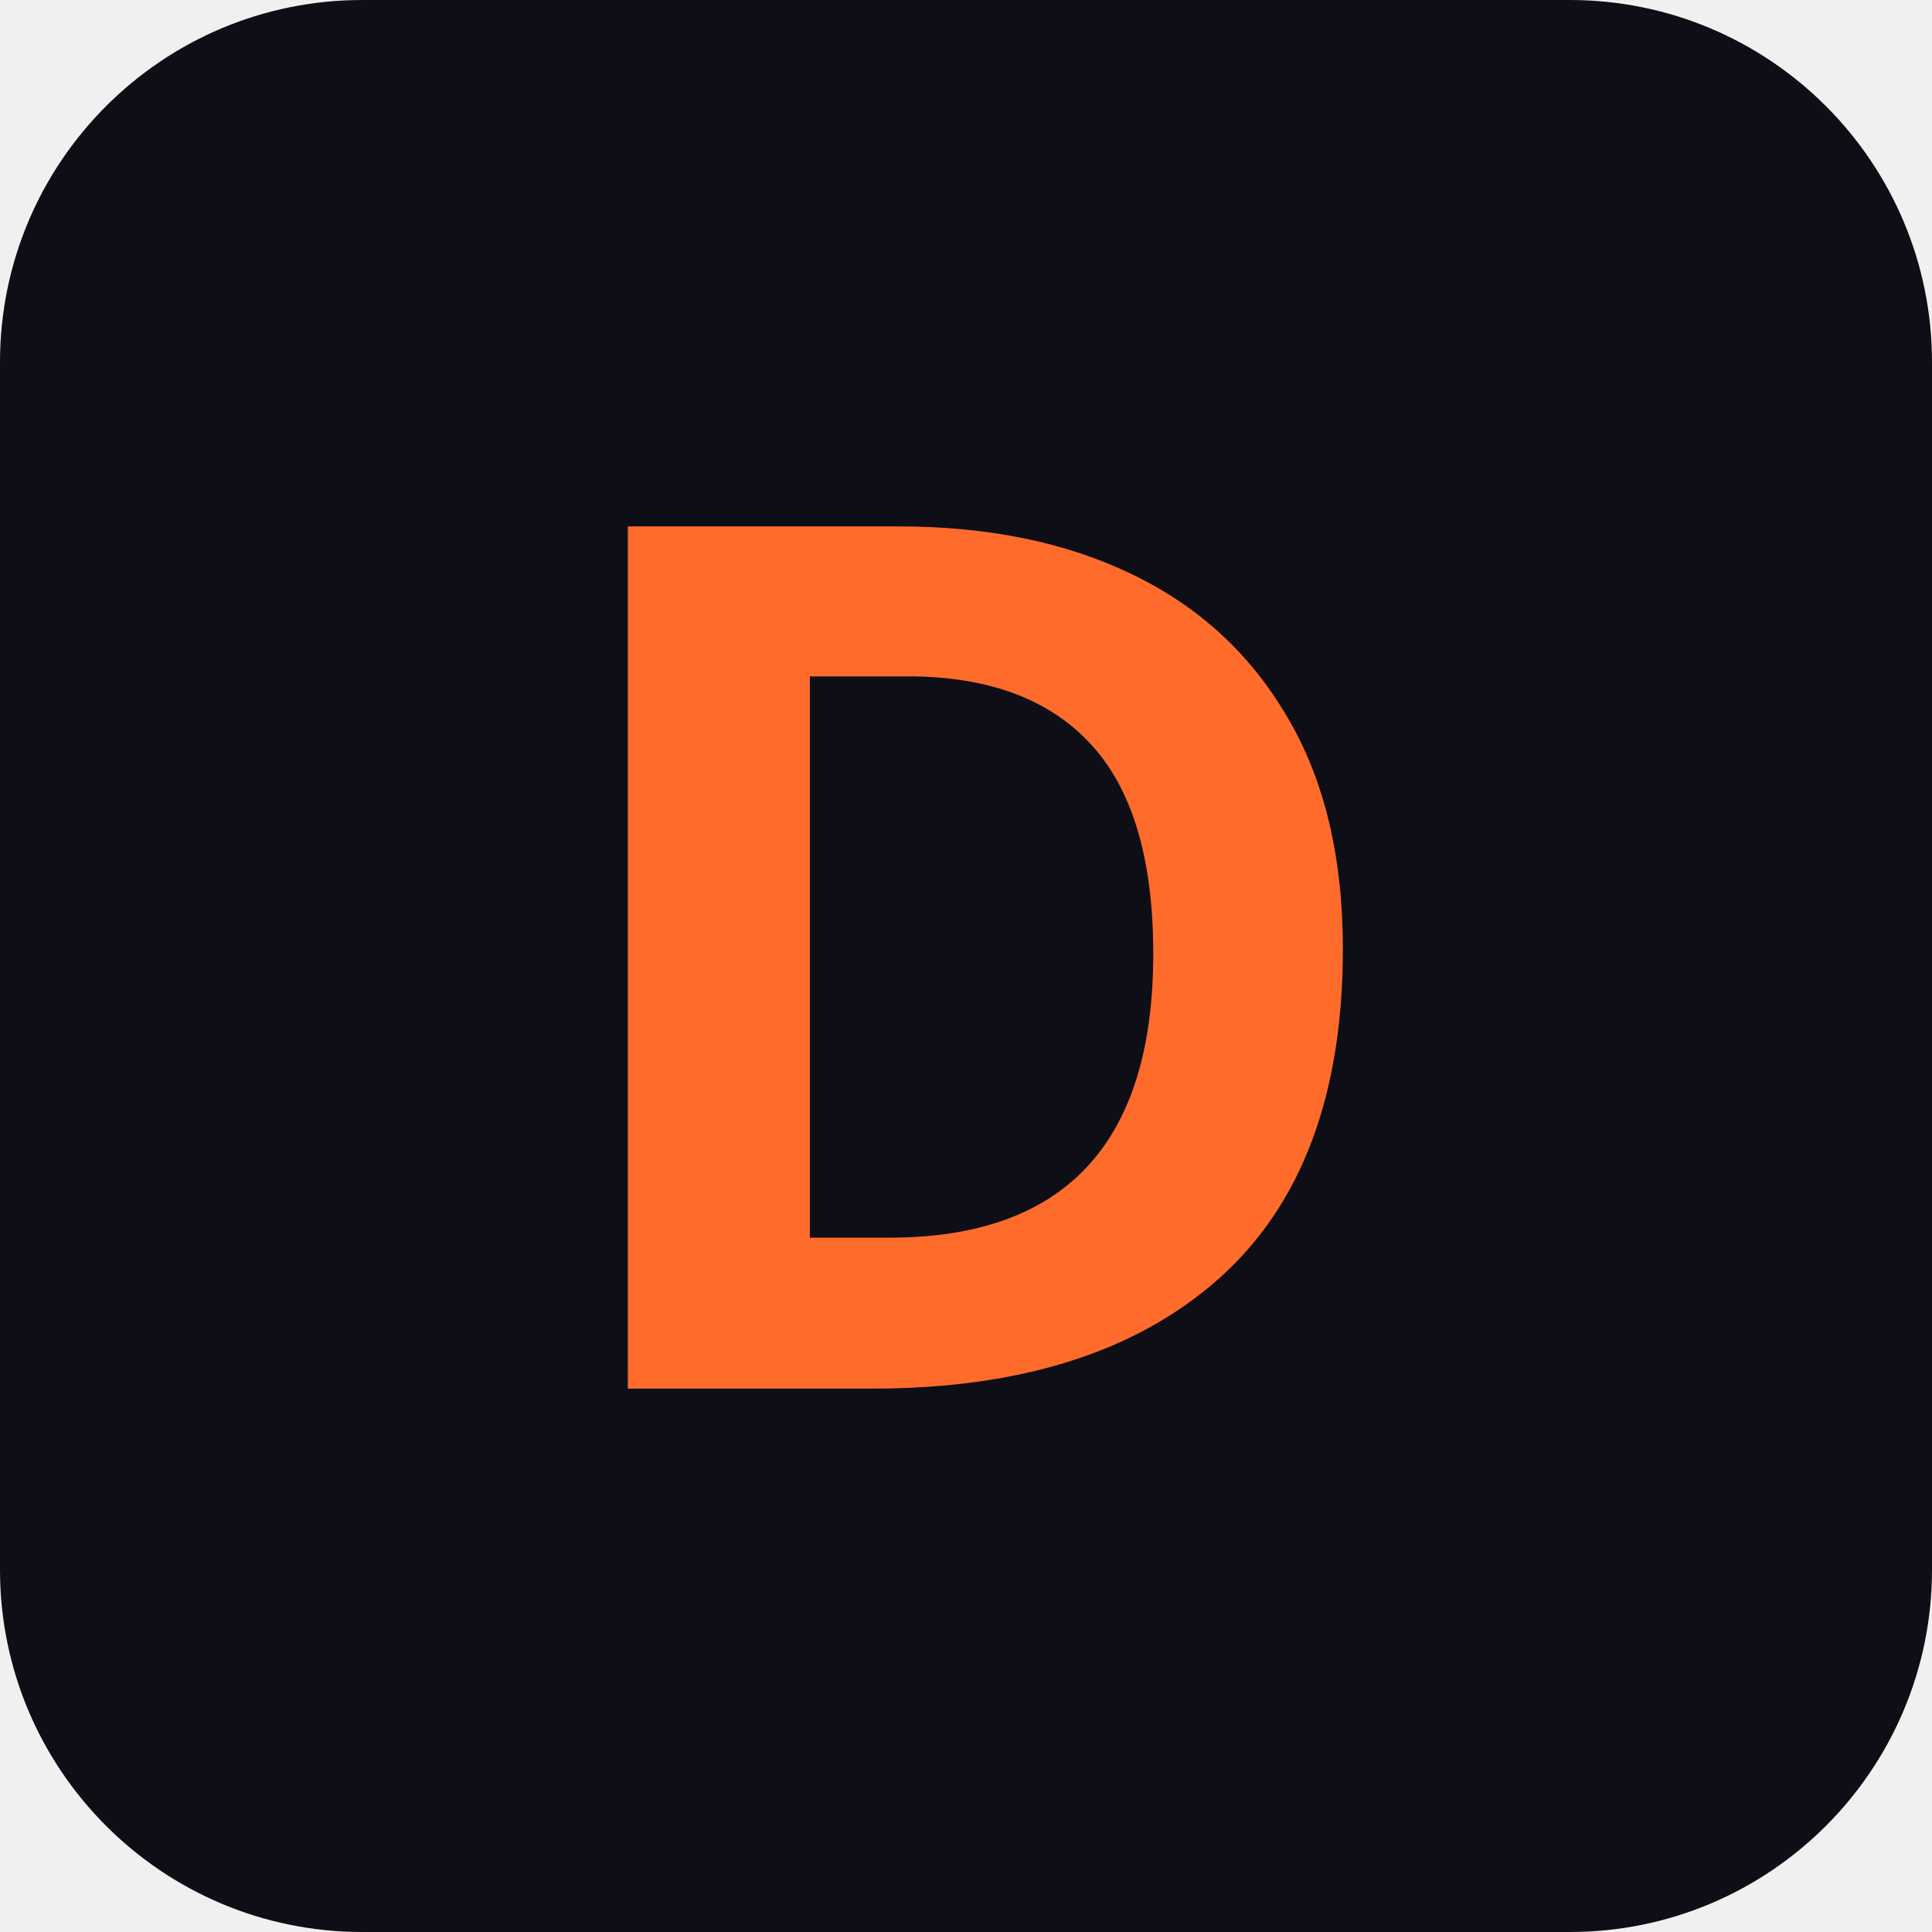
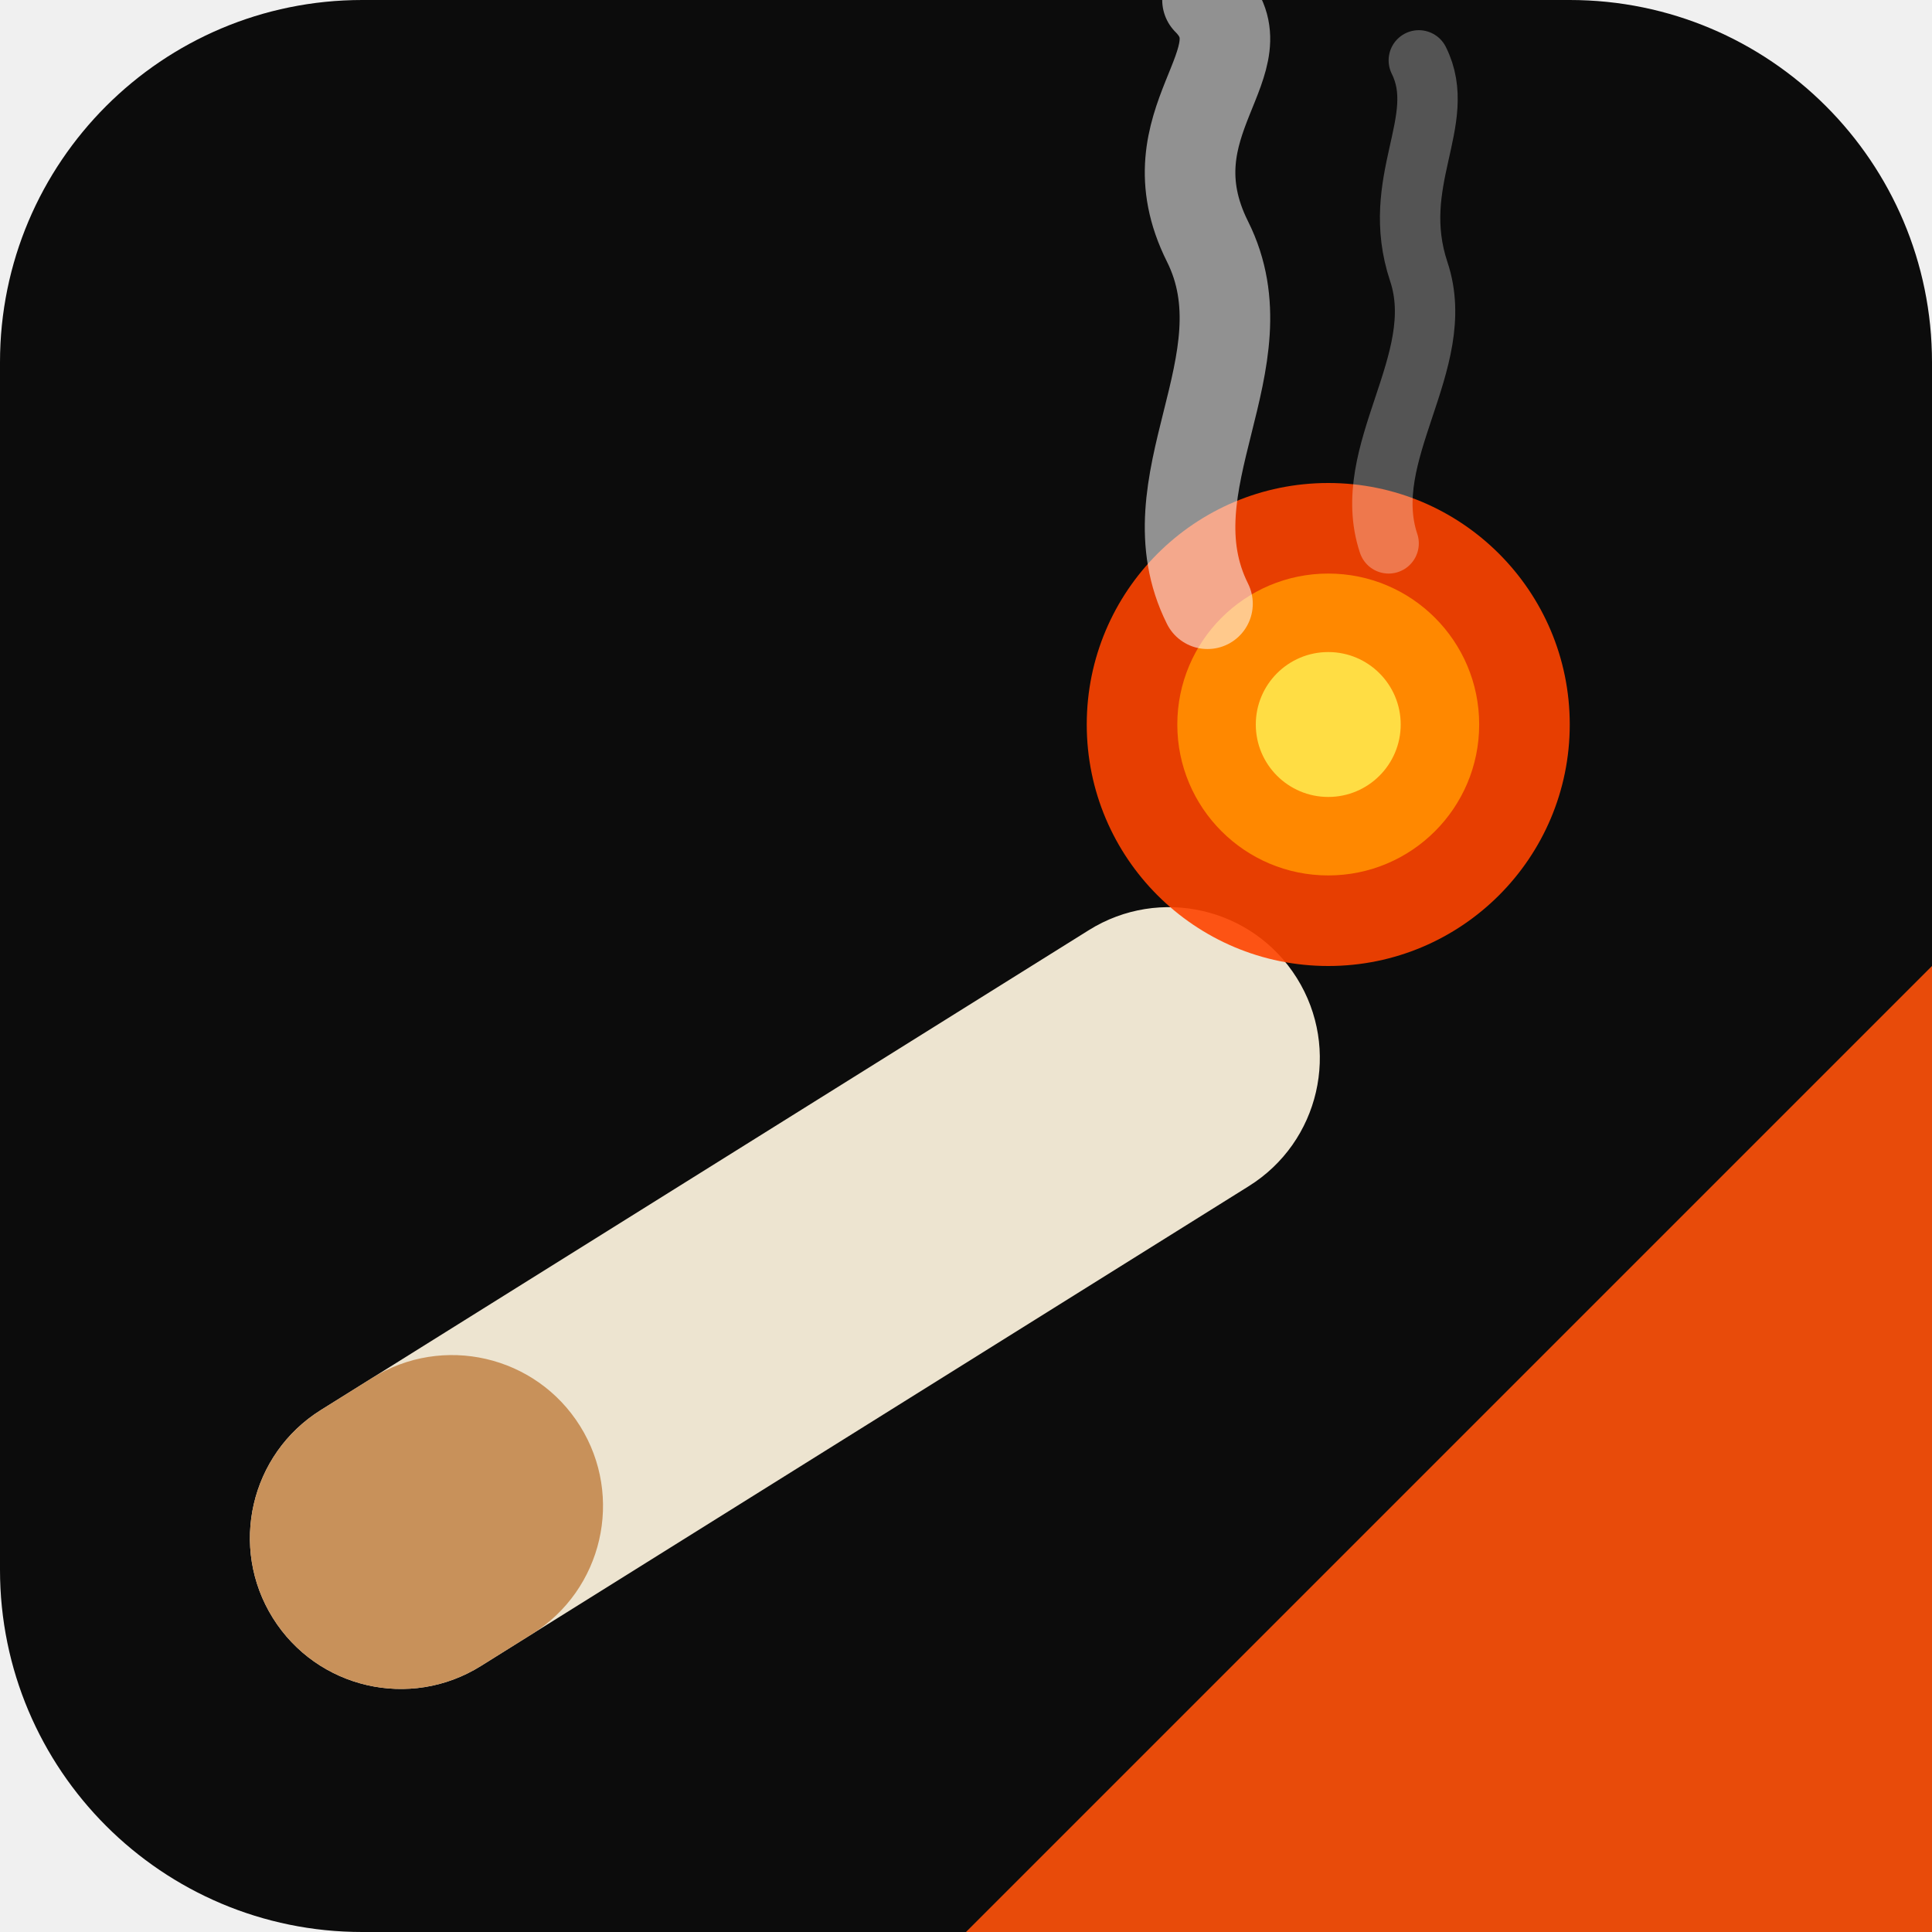
- <svg xmlns="http://www.w3.org/2000/svg" viewBox="0 0 32 32">
-   <rect width="32" height="32" rx="6" fill="#0e0e16" />
-   <text x="16" y="23" font-size="20" text-anchor="middle" fill="#ff6b2b" font-family="sans-serif" font-weight="900">D</text>
+ <svg xmlns="http://www.w3.org/2000/svg" width="32" height="32" viewBox="0 0 32 32">
+   <rect width="32" height="32" rx="6" fill="#0C0C0C" />
+   <polygon points="32,16 32,32 16,32" fill="#E84B0A" />
+   <rect x="3" y="19" width="20" height="5" rx="2.5" fill="#EDE4D0" transform="rotate(-32 13 21.5)" />
+   <rect x="3" y="19" width="6" height="5" rx="2.5" fill="#C8915A" transform="rotate(-32 13 21.5)" />
+   <circle cx="22" cy="12" r="4" fill="#FF4400" opacity="0.9" />
+   <circle cx="22" cy="12" r="2.5" fill="#FF8800" />
+   <circle cx="22" cy="12" r="1.2" fill="#FFDD44" />
+   <path d="M20 10 C19 8 21 6 20 4 C19 2 21 1 20 0" fill="none" stroke="white" stroke-width="1.5" stroke-linecap="round" opacity="0.55" />
+   <path d="M23 9 C22.5 7.5 24 6 23.5 4.5 C23 3 24 2 23.5 1" fill="none" stroke="white" stroke-width="1" stroke-linecap="round" opacity="0.30" />
</svg>
